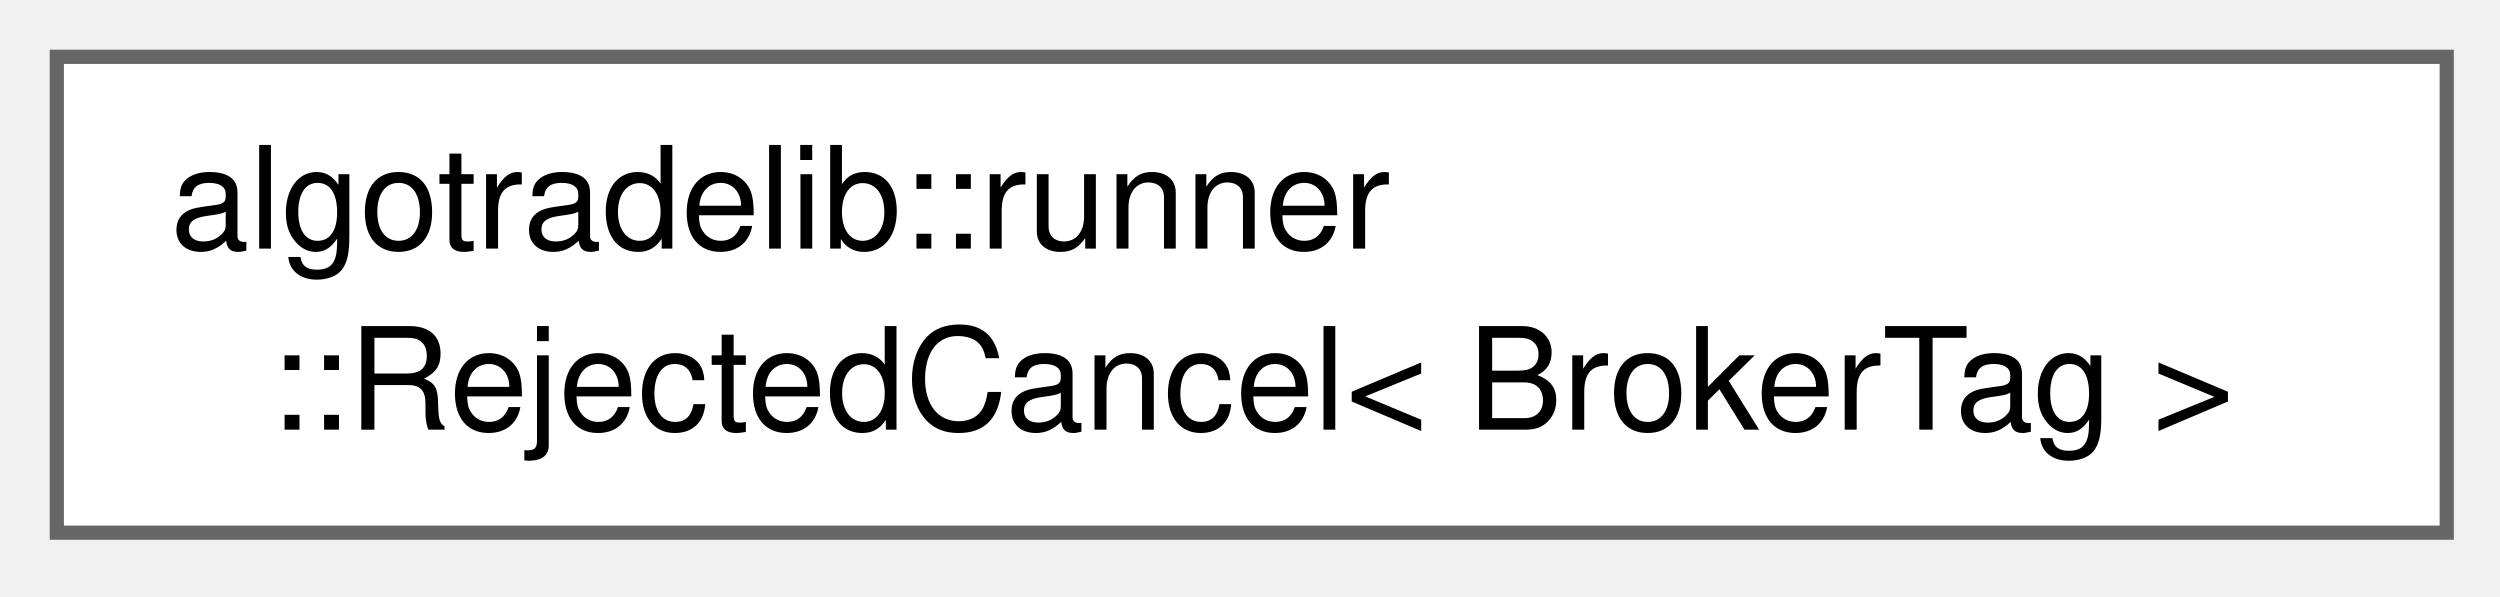
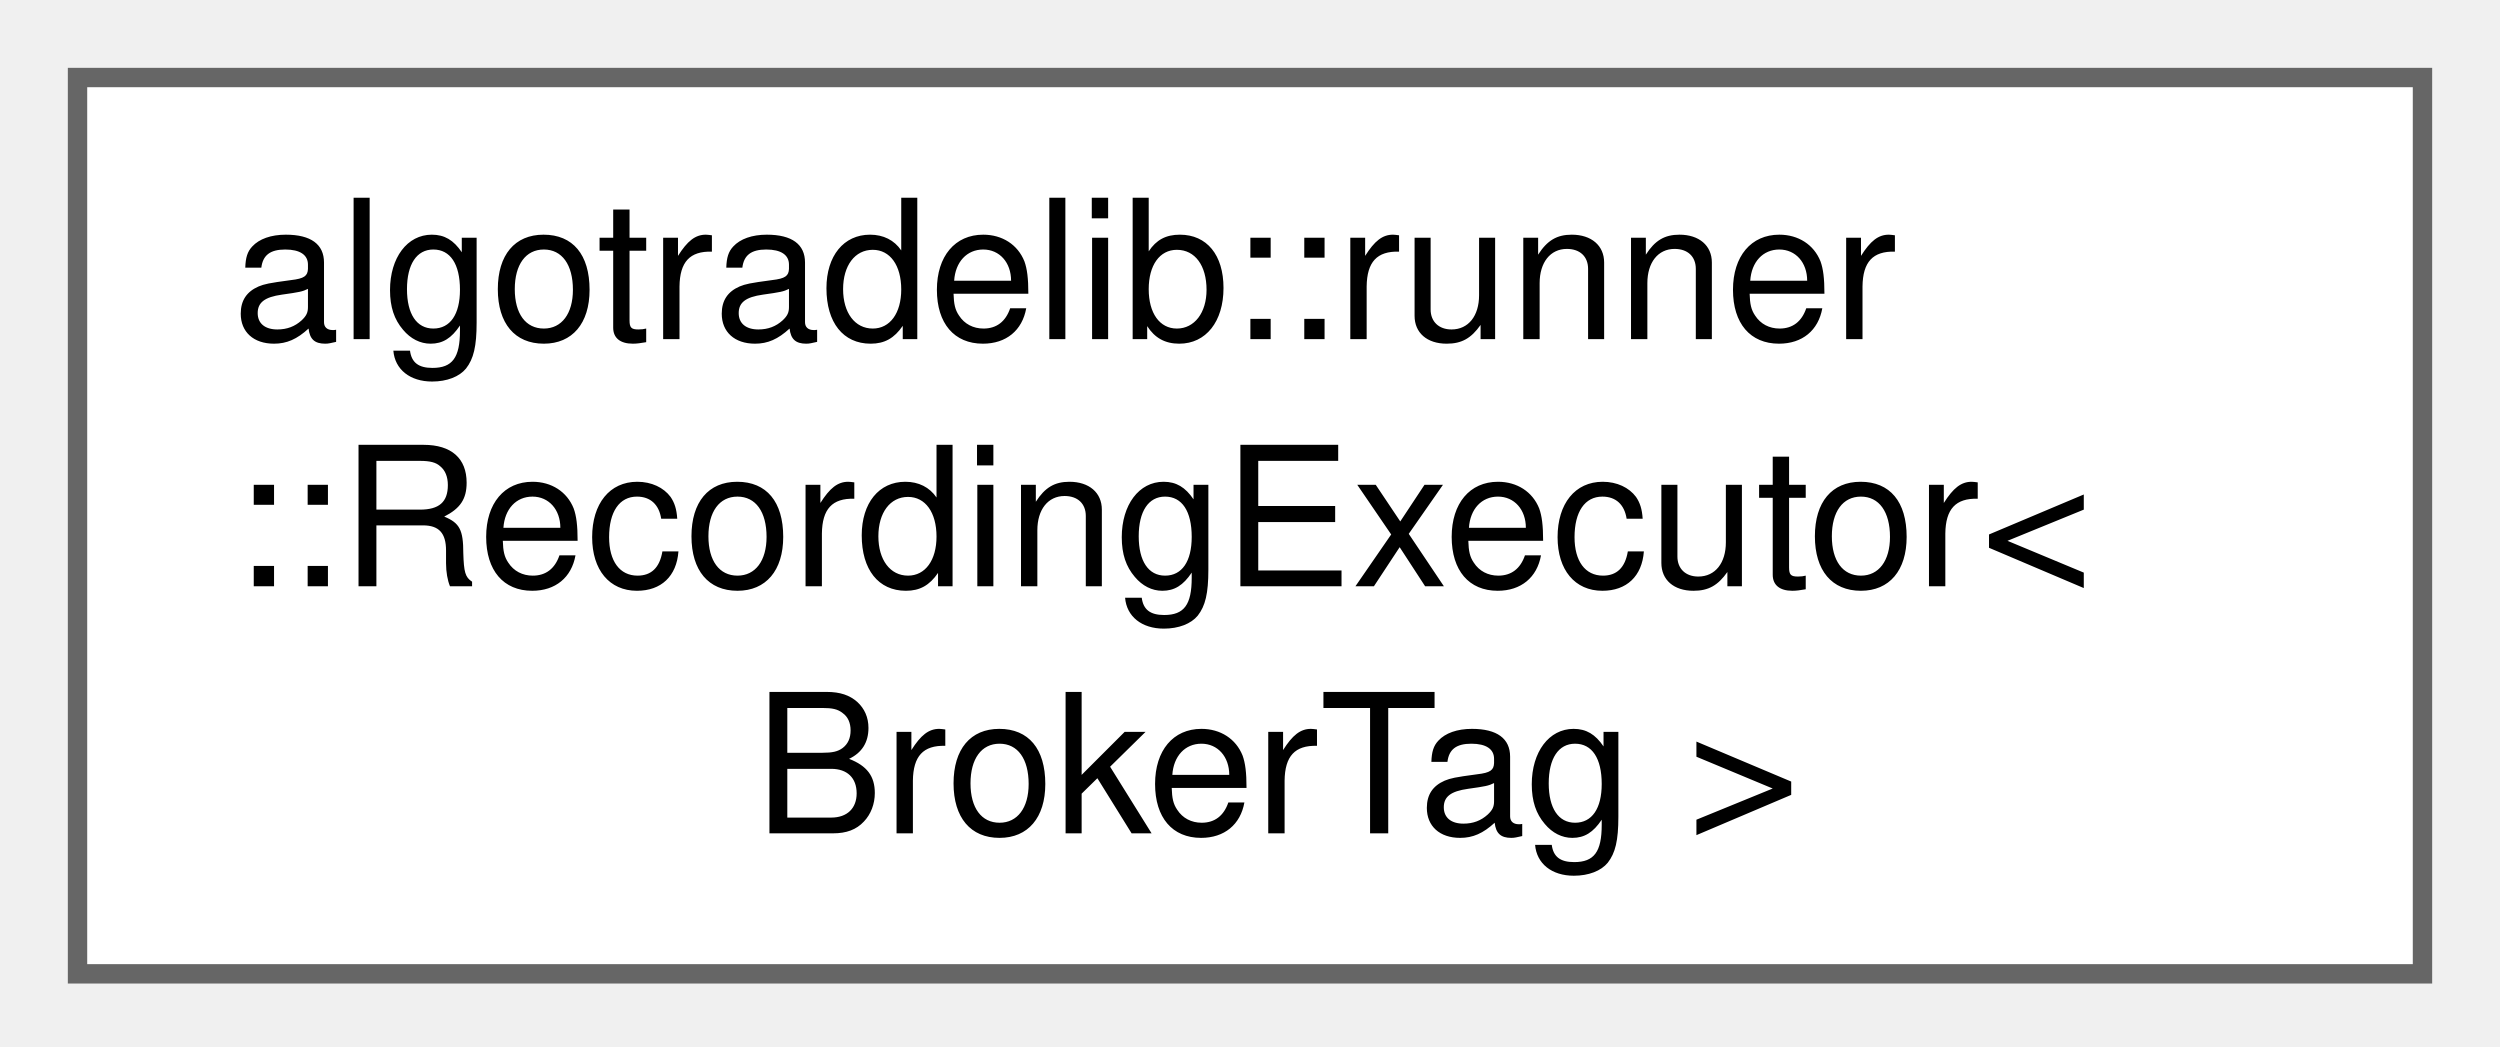
- <svg xmlns="http://www.w3.org/2000/svg" xmlns:xlink="http://www.w3.org/1999/xlink" width="176pt" height="42pt" viewBox="0.00 0.00 176.00 42.00">
-   <g id="graph0" class="graph" transform="scale(1 1) rotate(0) translate(4 37.5)">
+ <svg xmlns="http://www.w3.org/2000/svg" xmlns:xlink="http://www.w3.org/1999/xlink" width="129pt" height="54pt" viewBox="0.00 0.00 129.00 54.00">
+   <g id="graph0" class="graph" transform="scale(1 1) rotate(0) translate(4 50.25)">
    <g id="Node000000" class="node">
      <g id="a_Node000000">
-         <a xlink:href="structalgotradelib_1_1runner_1_1RejectedCancel.html" target="_top" xlink:title="A cancellation that was refused, by the broker or before it was sent.">
-           <polygon fill="white" stroke="#666666" points="168.25,-33.5 0,-33.5 0,0 168.25,0 168.25,-33.5" />
-           <text xml:space="preserve" text-anchor="start" x="8" y="-20" font-family="Helvetica,sans-Serif" font-size="10.00">algotradelib::runner</text>
-           <text xml:space="preserve" text-anchor="middle" x="84.12" y="-7.25" font-family="Helvetica,sans-Serif" font-size="10.00">::RejectedCancel&lt; BrokerTag &gt;</text>
+         <a xlink:href="classalgotradelib_1_1runner_1_1RecordingExecutor.html" target="_top" xlink:title="An executor that sends nothing and records what it was given (the dry run's default).">
+           <polygon fill="white" stroke="#666666" points="121,-46.25 0,-46.25 0,0 121,0 121,-46.25" />
+           <text xml:space="preserve" text-anchor="start" x="8" y="-32.75" font-family="Helvetica,sans-Serif" font-size="10.00">algotradelib::runner</text>
+           <text xml:space="preserve" text-anchor="start" x="8" y="-20" font-family="Helvetica,sans-Serif" font-size="10.00">::RecordingExecutor&lt;</text>
+           <text xml:space="preserve" text-anchor="middle" x="60.5" y="-7.25" font-family="Helvetica,sans-Serif" font-size="10.00"> BrokerTag &gt;</text>
        </a>
      </g>
    </g>
  </g>
</svg>
